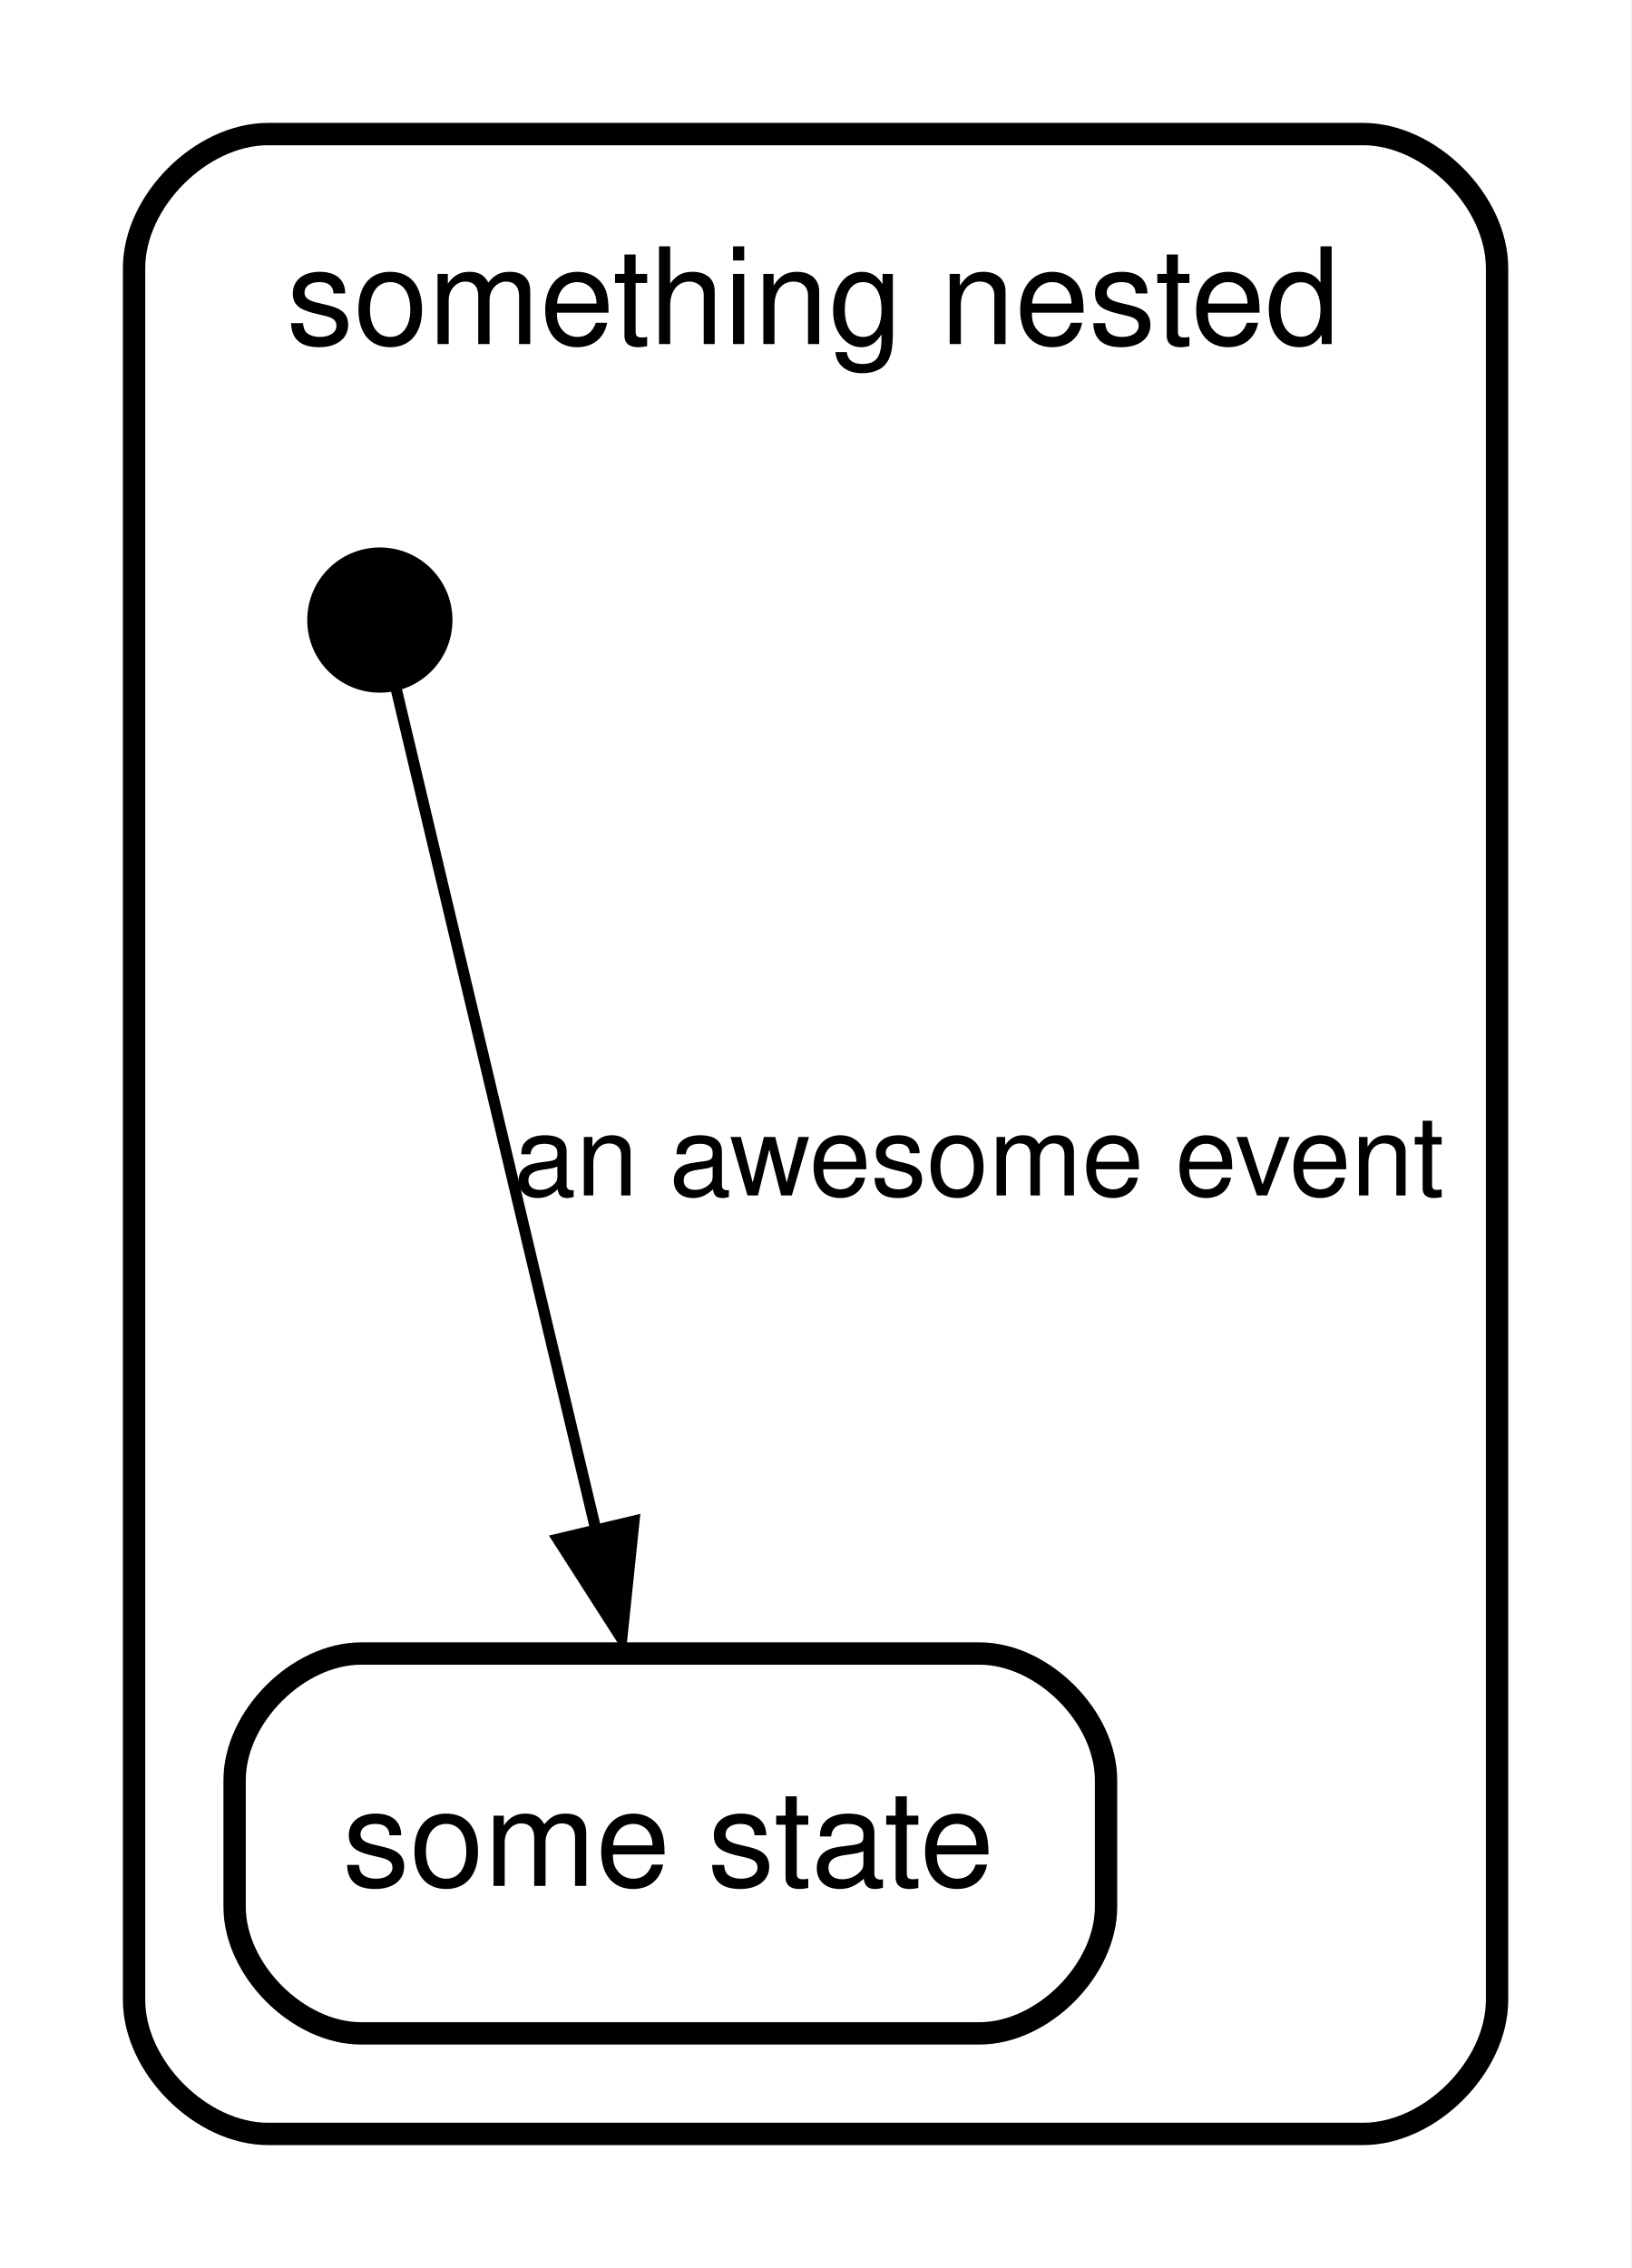
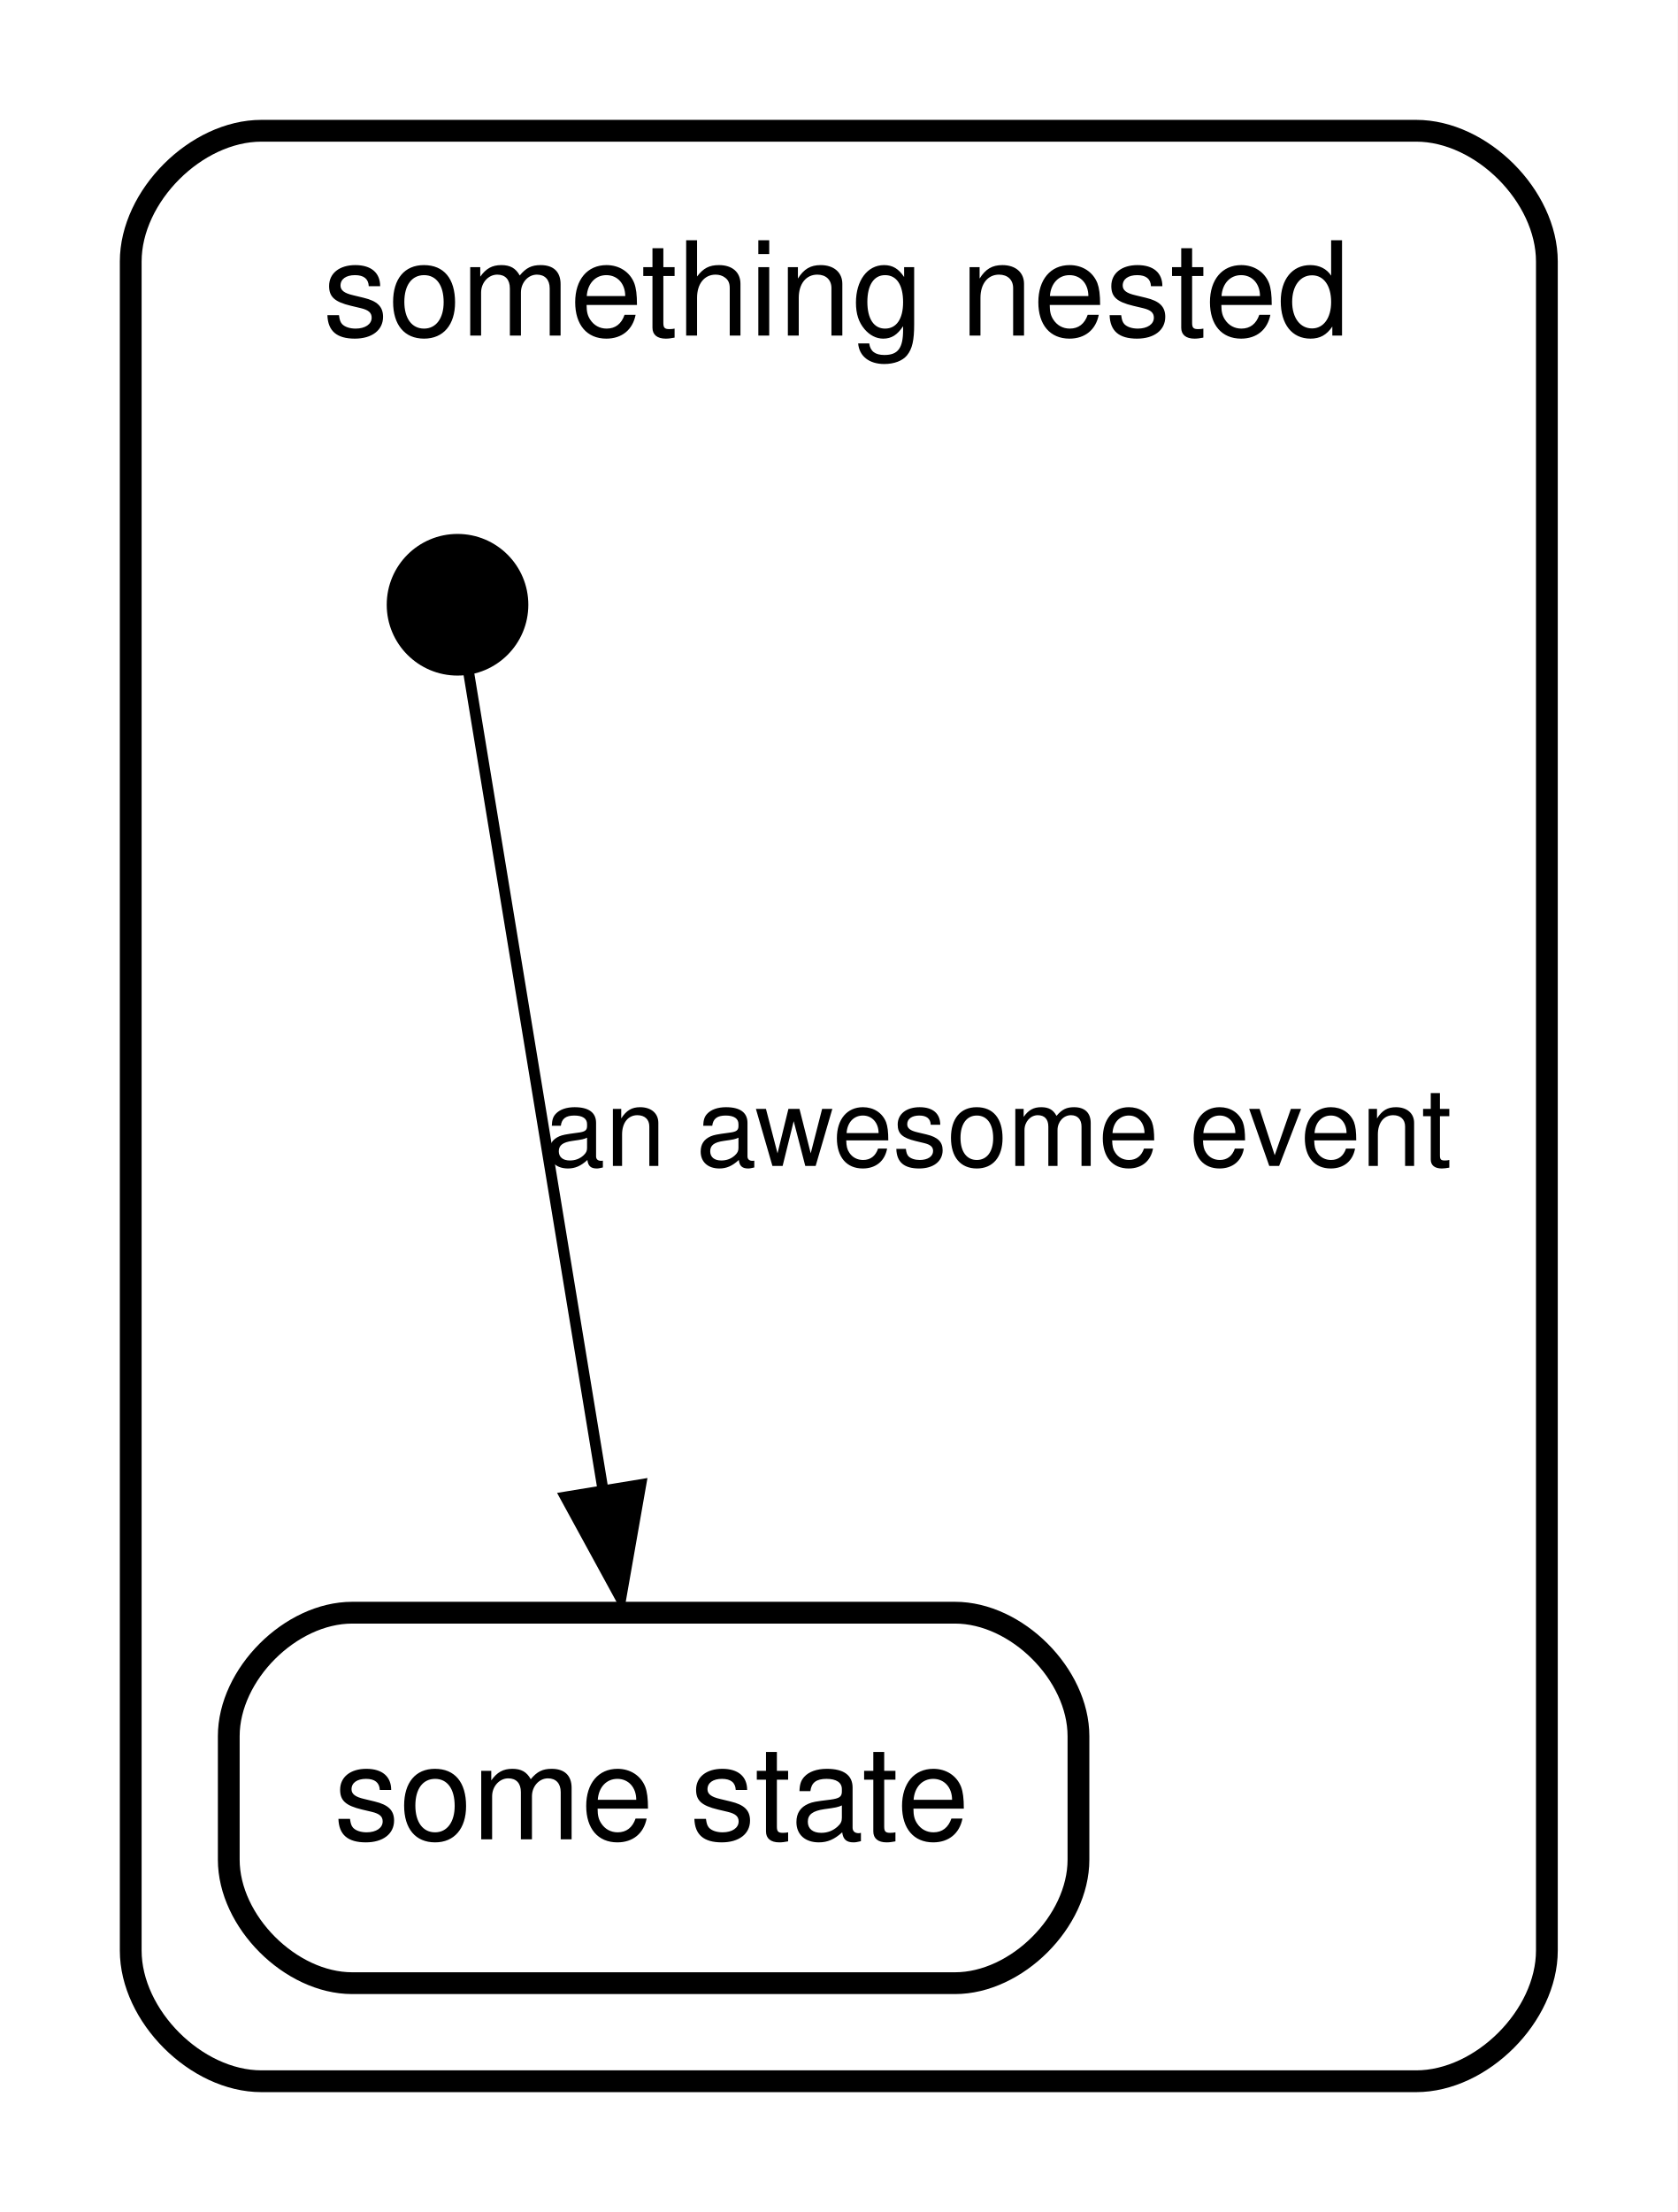
- <svg xmlns="http://www.w3.org/2000/svg" width="146pt" height="203pt" viewBox="0.00 0.00 146.00 203.00">
+ <svg xmlns="http://www.w3.org/2000/svg" width="154pt" height="203pt" viewBox="0.00 0.00 154.00 203.00">
  <g id="graph0" class="graph" transform="scale(1 1) rotate(0) translate(4 199)">
-     <polygon fill="#ffffff" stroke="transparent" points="-4,4 -4,-199 142,-199 142,4 -4,4" />
+     <polygon fill="#ffffff" stroke="transparent" points="-4,4 -4,-199 150,-199 150,4 -4,4" />
    <g id="clust1" class="cluster">
-       <path fill="none" stroke="#000000" stroke-width="2" d="M20,-8C20,-8 118,-8 118,-8 124,-8 130,-14 130,-20 130,-20 130,-175 130,-175 130,-181 124,-187 118,-187 118,-187 20,-187 20,-187 14,-187 8,-181 8,-175 8,-175 8,-20 8,-20 8,-14 14,-8 20,-8" />
-       <text text-anchor="start" x="21.65" y="-168.2" font-family="Helvetica,sans-Serif" font-size="12.00" fill="#000000">something nested</text>
+       <path fill="none" stroke="#000000" stroke-width="2" d="M20,-8C20,-8 126,-8 126,-8 132,-8 138,-14 138,-20 138,-20 138,-175 138,-175 138,-181 132,-187 126,-187 126,-187 20,-187 20,-187 14,-187 8,-181 8,-175 8,-175 8,-20 8,-20 8,-14 14,-8 20,-8" />
+       <text text-anchor="start" x="25.65" y="-168.2" font-family="Helvetica,sans-Serif" font-size="12.00" fill="#000000">something nested</text>
    </g>
    <g id="node2" class="node">
-       <ellipse fill="#000000" stroke="#000000" stroke-width="2" cx="30" cy="-143.5" rx="5.5" ry="5.5" />
+       <ellipse fill="#000000" stroke="#000000" stroke-width="2" cx="38" cy="-143.5" rx="5.5" ry="5.5" />
    </g>
    <g id="node3" class="node">
      <polygon fill="#ffffff" stroke="transparent" stroke-width="2" points="96,-52 16,-52 16,-16 96,-16 96,-52" />
      <text text-anchor="start" x="26.659" y="-30.2" font-family="Helvetica,sans-Serif" font-size="12.00" fill="#000000">some state</text>
      <path fill="none" stroke="#000000" stroke-width="2" d="M28.333,-17C28.333,-17 83.667,-17 83.667,-17 89.333,-17 95,-22.667 95,-28.333 95,-28.333 95,-39.667 95,-39.667 95,-45.333 89.333,-51 83.667,-51 83.667,-51 28.333,-51 28.333,-51 22.667,-51 17,-45.333 17,-39.667 17,-39.667 17,-28.333 17,-28.333 17,-22.667 22.667,-17 28.333,-17" />
    </g>
    <g id="edge1" class="edge">
-       <path fill="none" stroke="#000000" d="M31.325,-137.919C34.581,-124.206 43.154,-88.101 49.279,-62.304" />
-       <polygon fill="#000000" stroke="#000000" points="52.746,-62.852 51.651,-52.314 45.936,-61.235 52.746,-62.852" />
-       <text text-anchor="start" x="42" y="-92" font-family="Helvetica,sans-Serif" font-size="10.00" fill="#000000">an awesome event   </text>
+       <path fill="none" stroke="#000000" d="M38.917,-137.919C41.172,-124.206 47.107,-88.101 51.347,-62.304" />
+       <polygon fill="#000000" stroke="#000000" points="54.821,-62.75 52.989,-52.314 47.914,-61.614 54.821,-62.75" />
+       <text text-anchor="start" x="46" y="-92" font-family="Helvetica,sans-Serif" font-size="10.00" fill="#000000">an awesome event   </text>
    </g>
  </g>
</svg>
